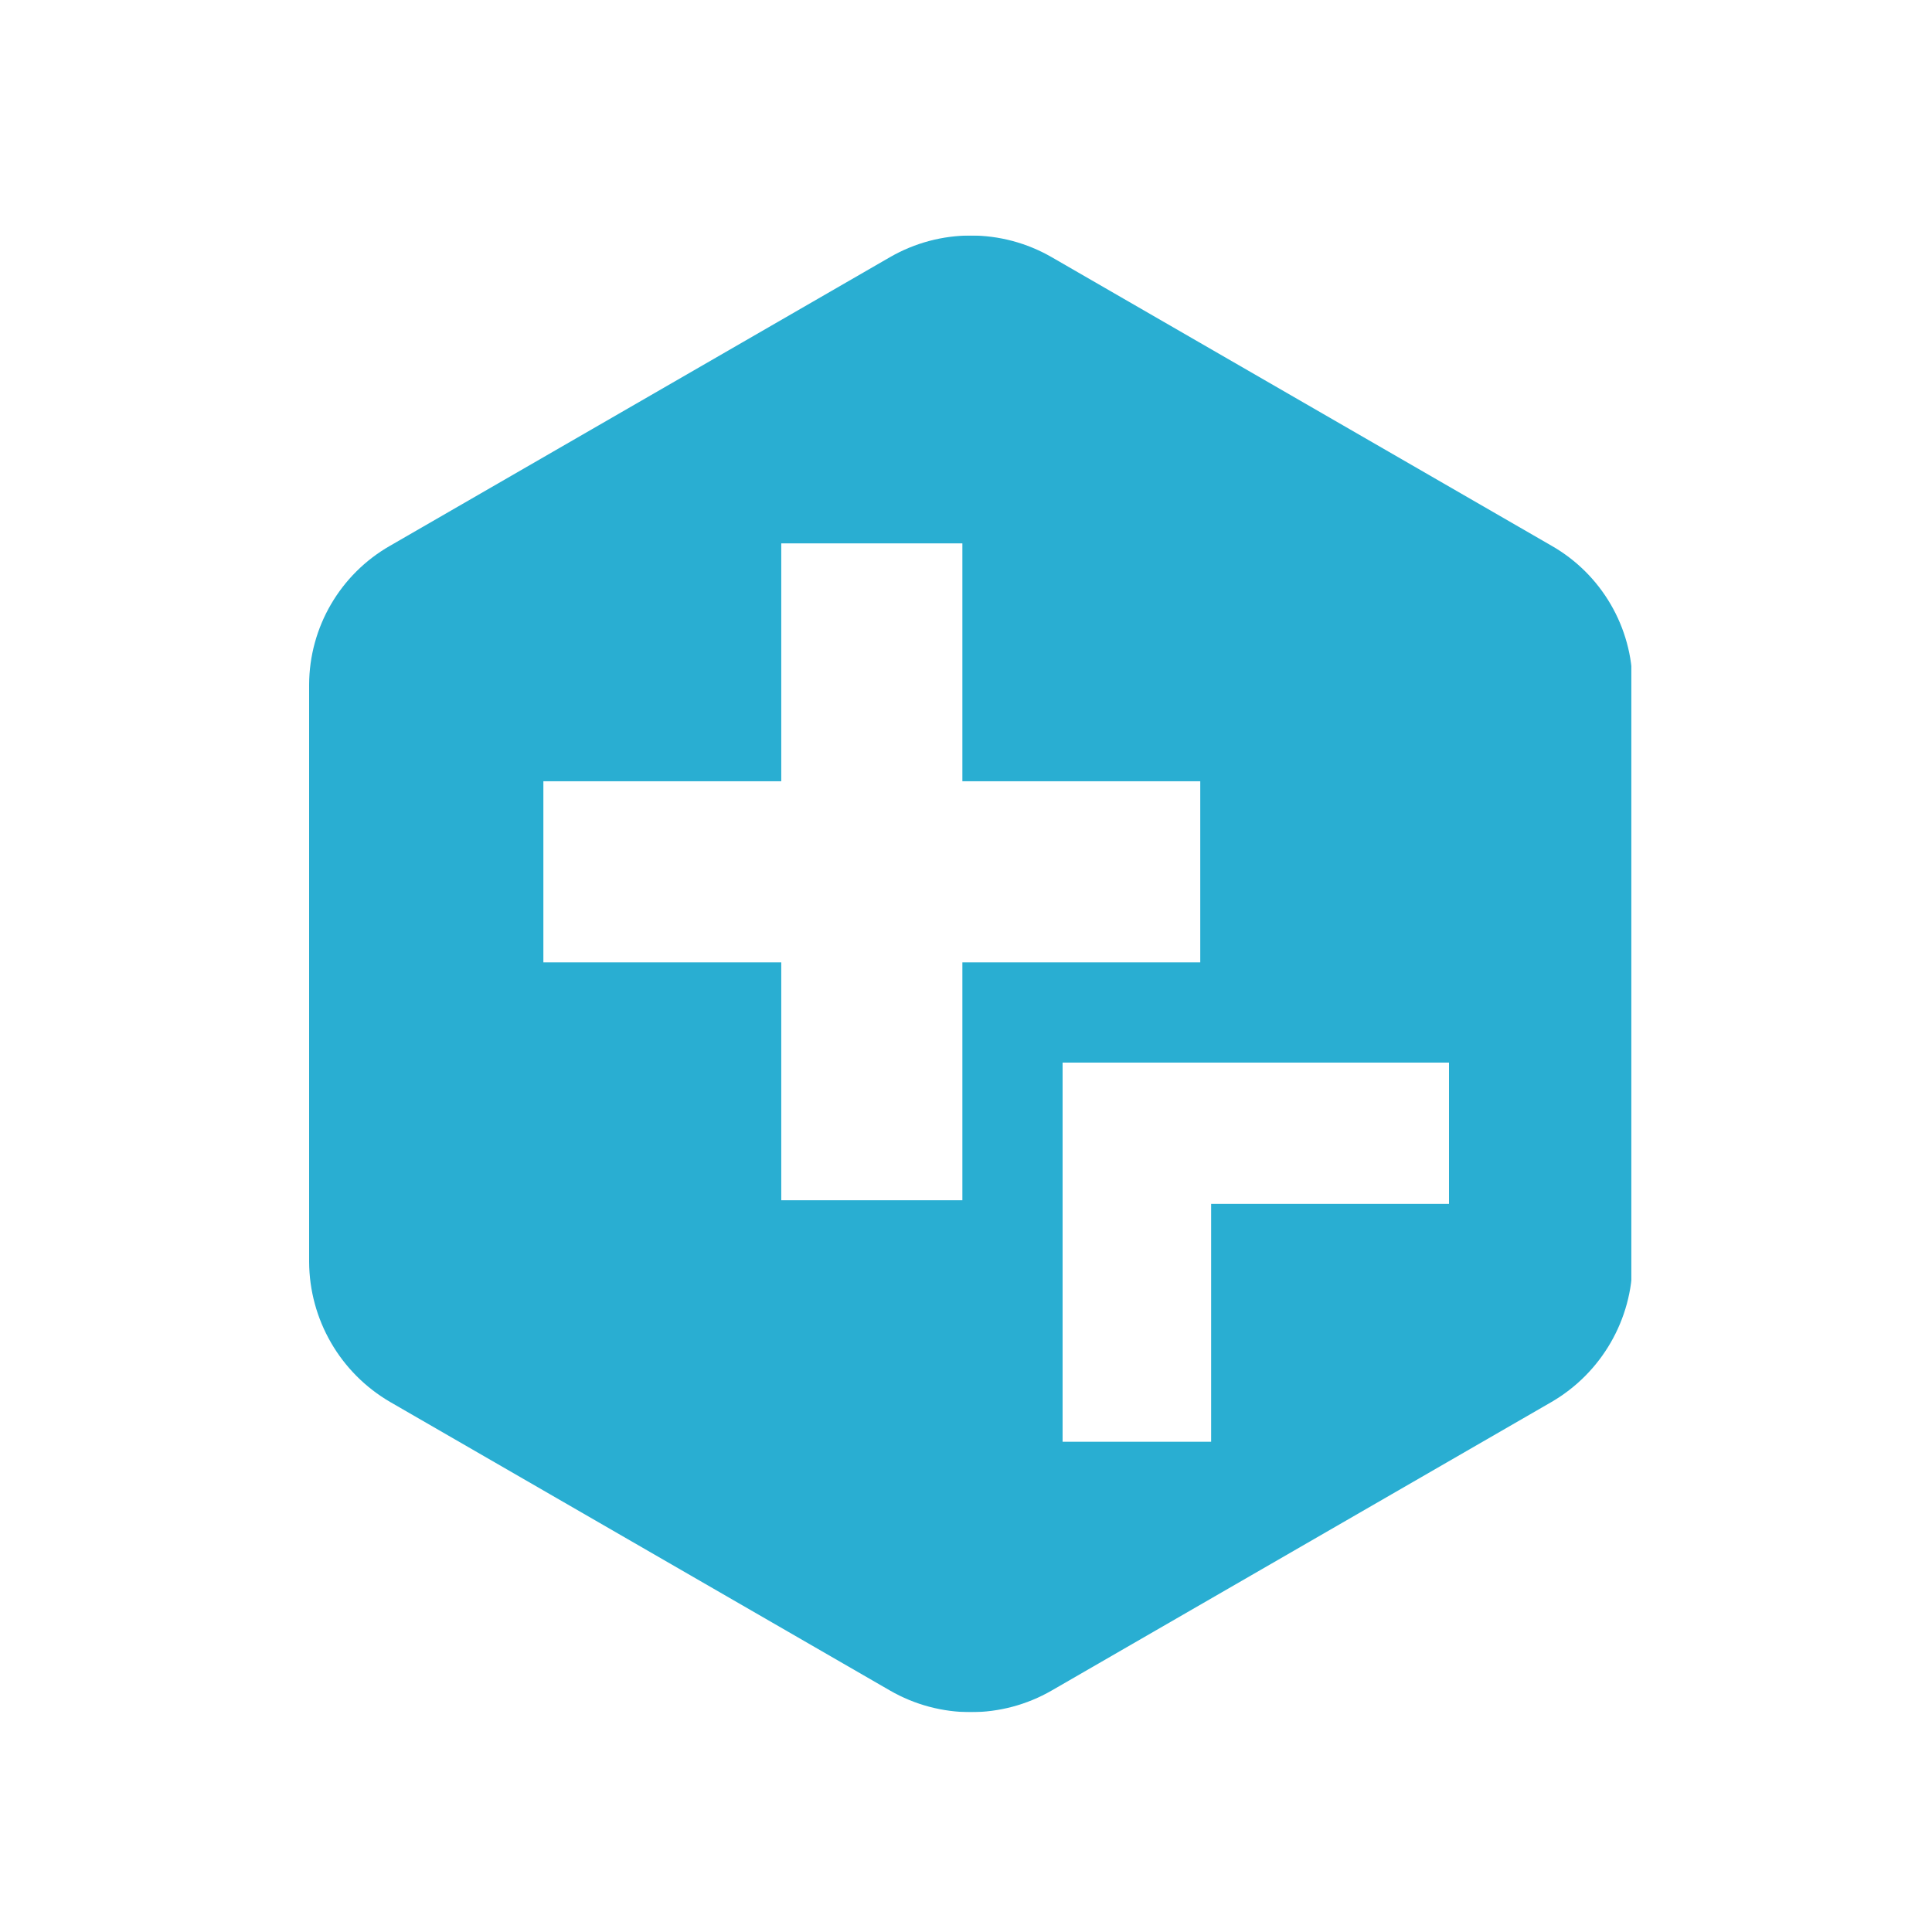
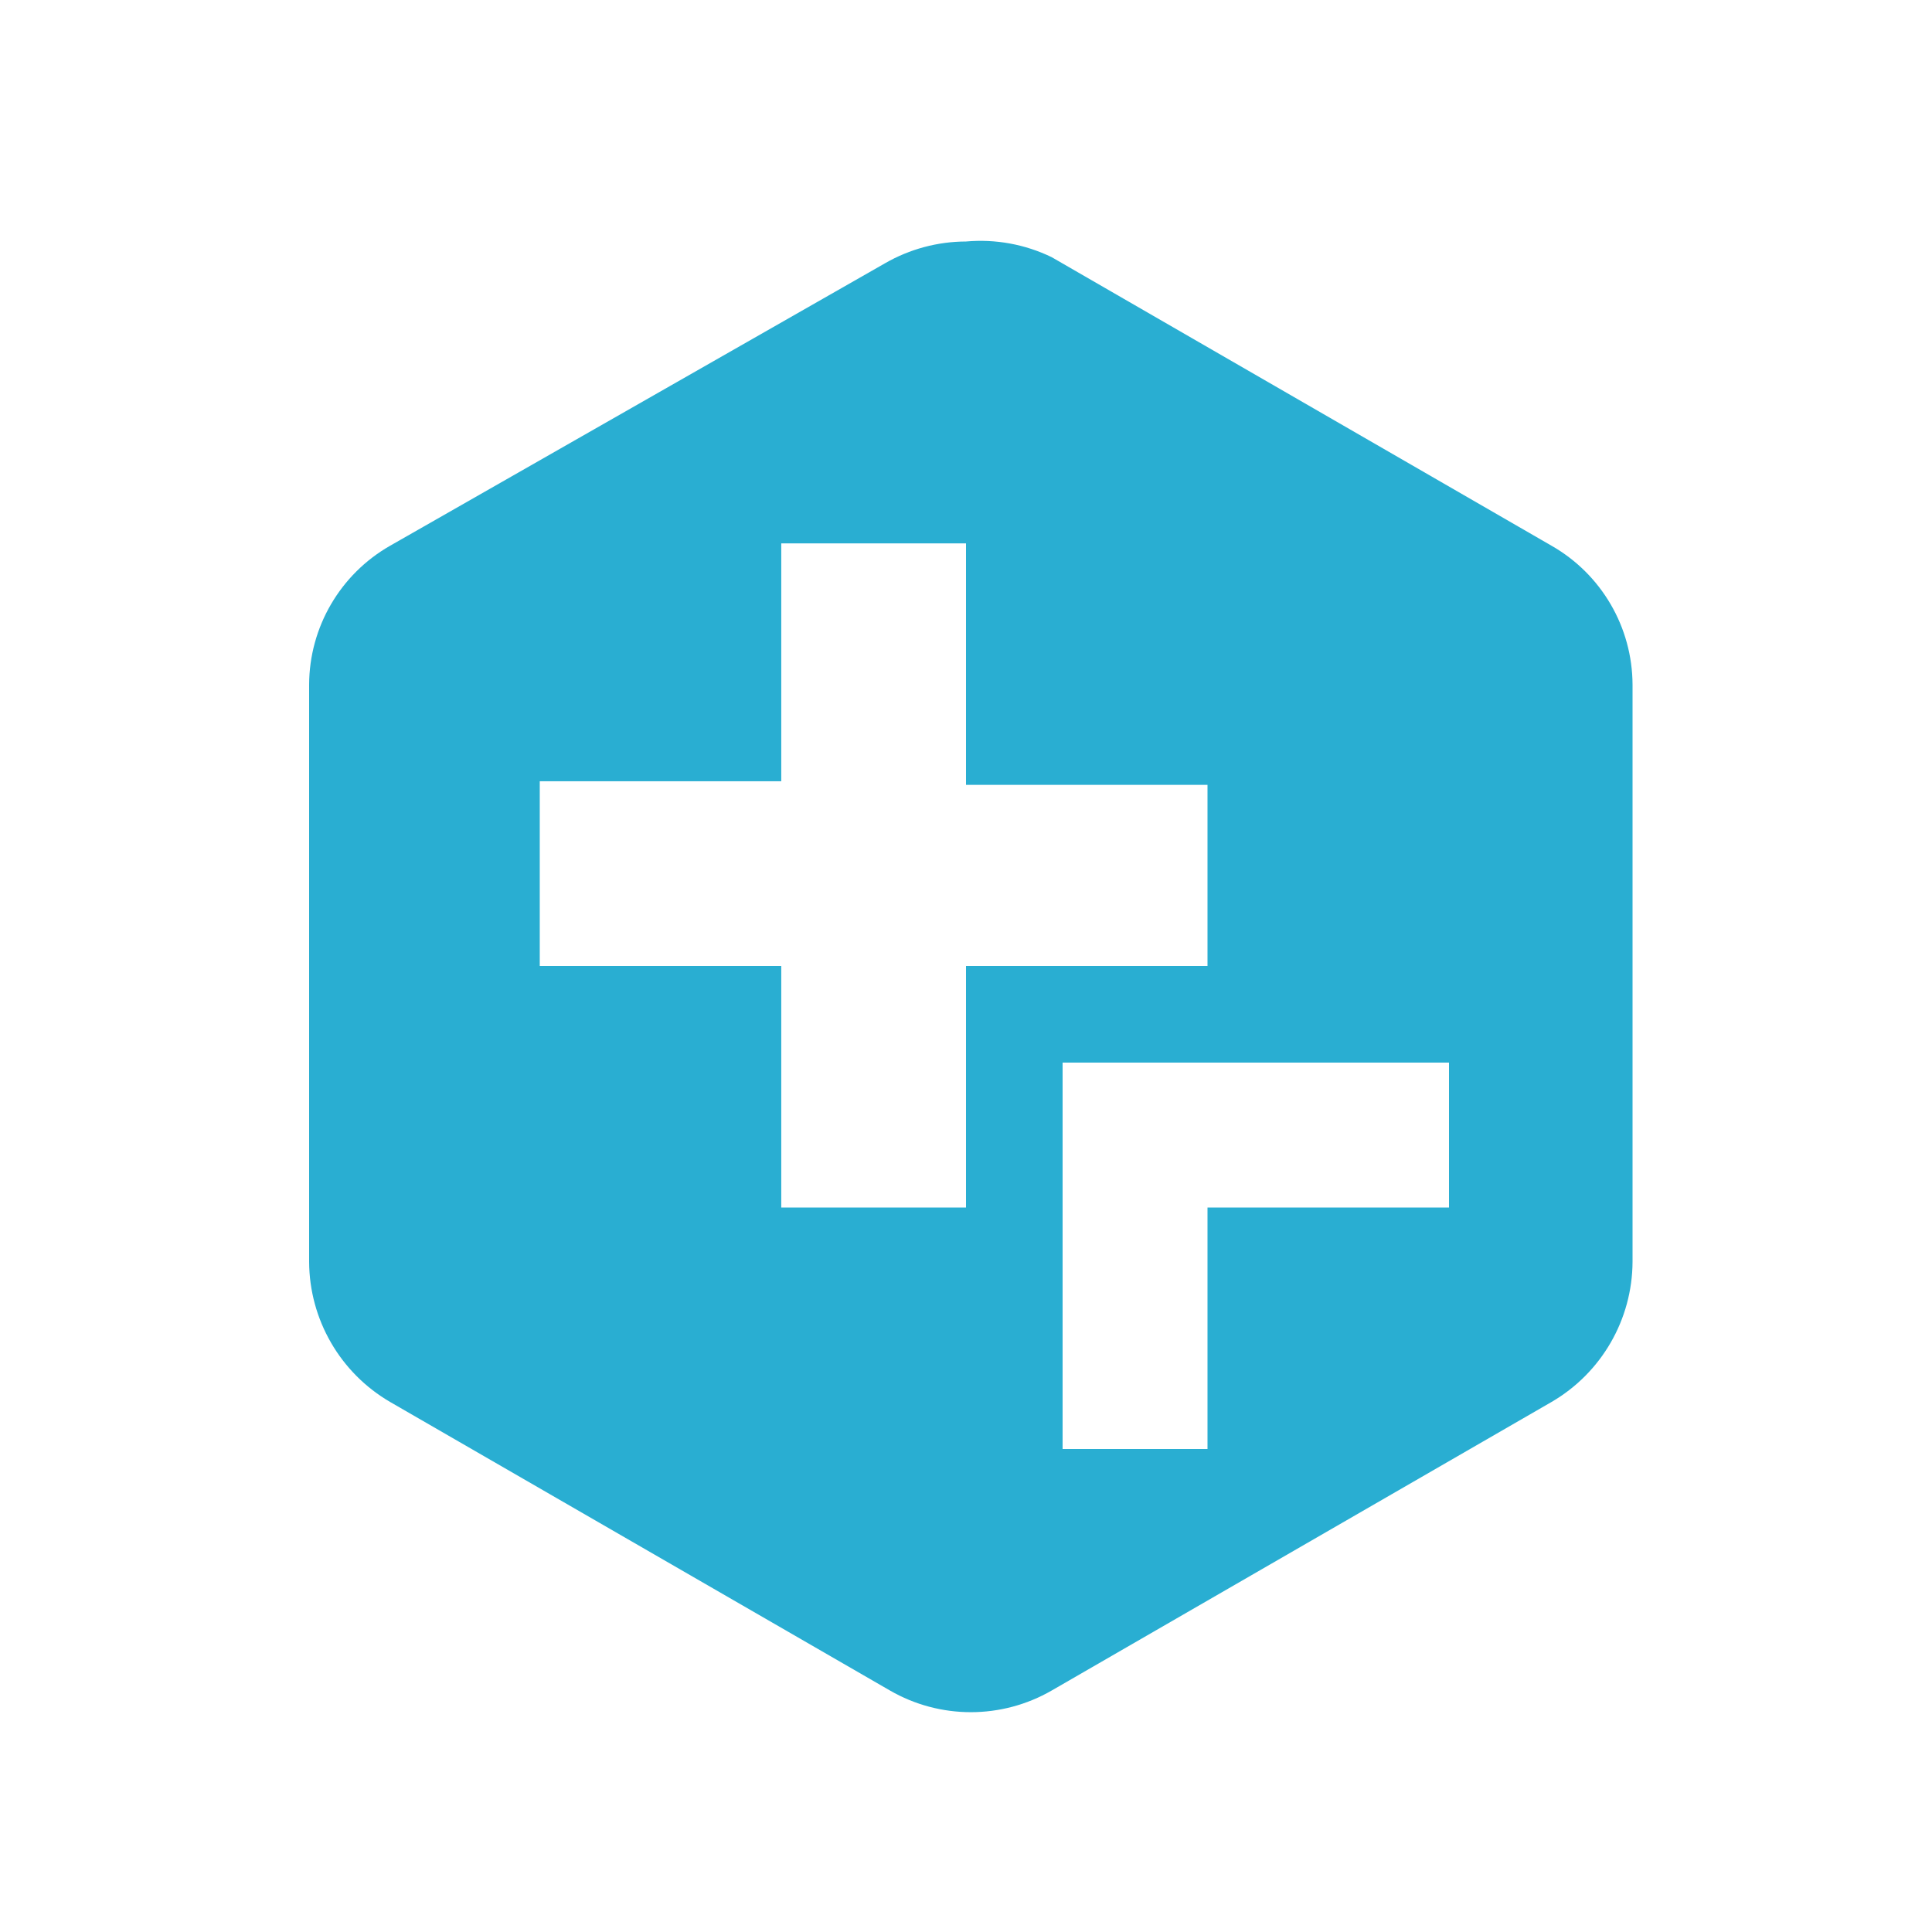
<svg xmlns="http://www.w3.org/2000/svg" id="Calque_1" data-name="Calque 1" viewBox="0 0 16 16">
  <defs>
-     <style>.cls-1{mask:url(#mask);}.cls-2{fill:#29aed2;}.cls-3{filter:url(#luminosity-noclip);}</style>
-     <filter id="luminosity-noclip" x="2.56" y="1.95" width="10.95" height="12.23" filterUnits="userSpaceOnUse" color-interpolation-filters="sRGB">
-       <feFlood flood-color="#fff" result="bg" />
-       <feBlend in="SourceGraphic" in2="bg" />
-     </filter>
-     <mask id="mask" x="2.56" y="1.95" width="10.95" height="12.23" maskUnits="userSpaceOnUse">
-       <g class="cls-3">
-         <polygon points="12 8.8 10.03 8.8 8.8 8.8 8.8 9.97 8.8 11.94 10.03 11.94 10.03 9.97 12 9.97 12 8.8" />
-         <polygon points="9.94 7.97 9.94 6.5 9.94 6.47 8.8 6.47 7.97 6.47 7.97 4.5 6.47 4.5 6.47 6.47 4.5 6.47 4.5 7.97 6.47 7.97 6.47 8.8 6.47 9.94 6.56 9.94 7.97 9.94 7.97 8.8 7.97 8.47 7.97 7.97 8.53 7.97 8.8 7.97 9.94 7.97" />
-       </g>
-     </mask>
+     <style>.cls-1{fill:#29aed2;}</style>
  </defs>
-   <g class="cls-1">
-     <path class="cls-2" d="M8.71,2.13l4.14,2.39a1.33,1.33,0,0,1,.67,1.15v4.78a1.35,1.35,0,0,1-.67,1.16L8.71,14a1.34,1.34,0,0,1-1.34,0L3.23,11.61a1.35,1.35,0,0,1-.67-1.16V5.67a1.33,1.33,0,0,1,.67-1.15L7.37,2.13A1.34,1.34,0,0,1,8.71,2.13Z" />
-   </g>
+   <path class="cls-1" d="M8.8,11.94V8.8H12V10H10v2H8.8M6.47,4.5H8v2h2V8H8v2H6.47V8h-2V6.47h2v-2M8,2a1.35,1.35,0,0,0-.67.18L3.23,4.52a1.33,1.33,0,0,0-.67,1.15v4.78a1.35,1.35,0,0,0,.67,1.16L7.37,14a1.34,1.34,0,0,0,1.34,0l4.14-2.39a1.35,1.35,0,0,0,.67-1.16V5.67a1.33,1.33,0,0,0-.67-1.15L8.71,2.13A1.35,1.35,0,0,0,8,2" />
</svg>
